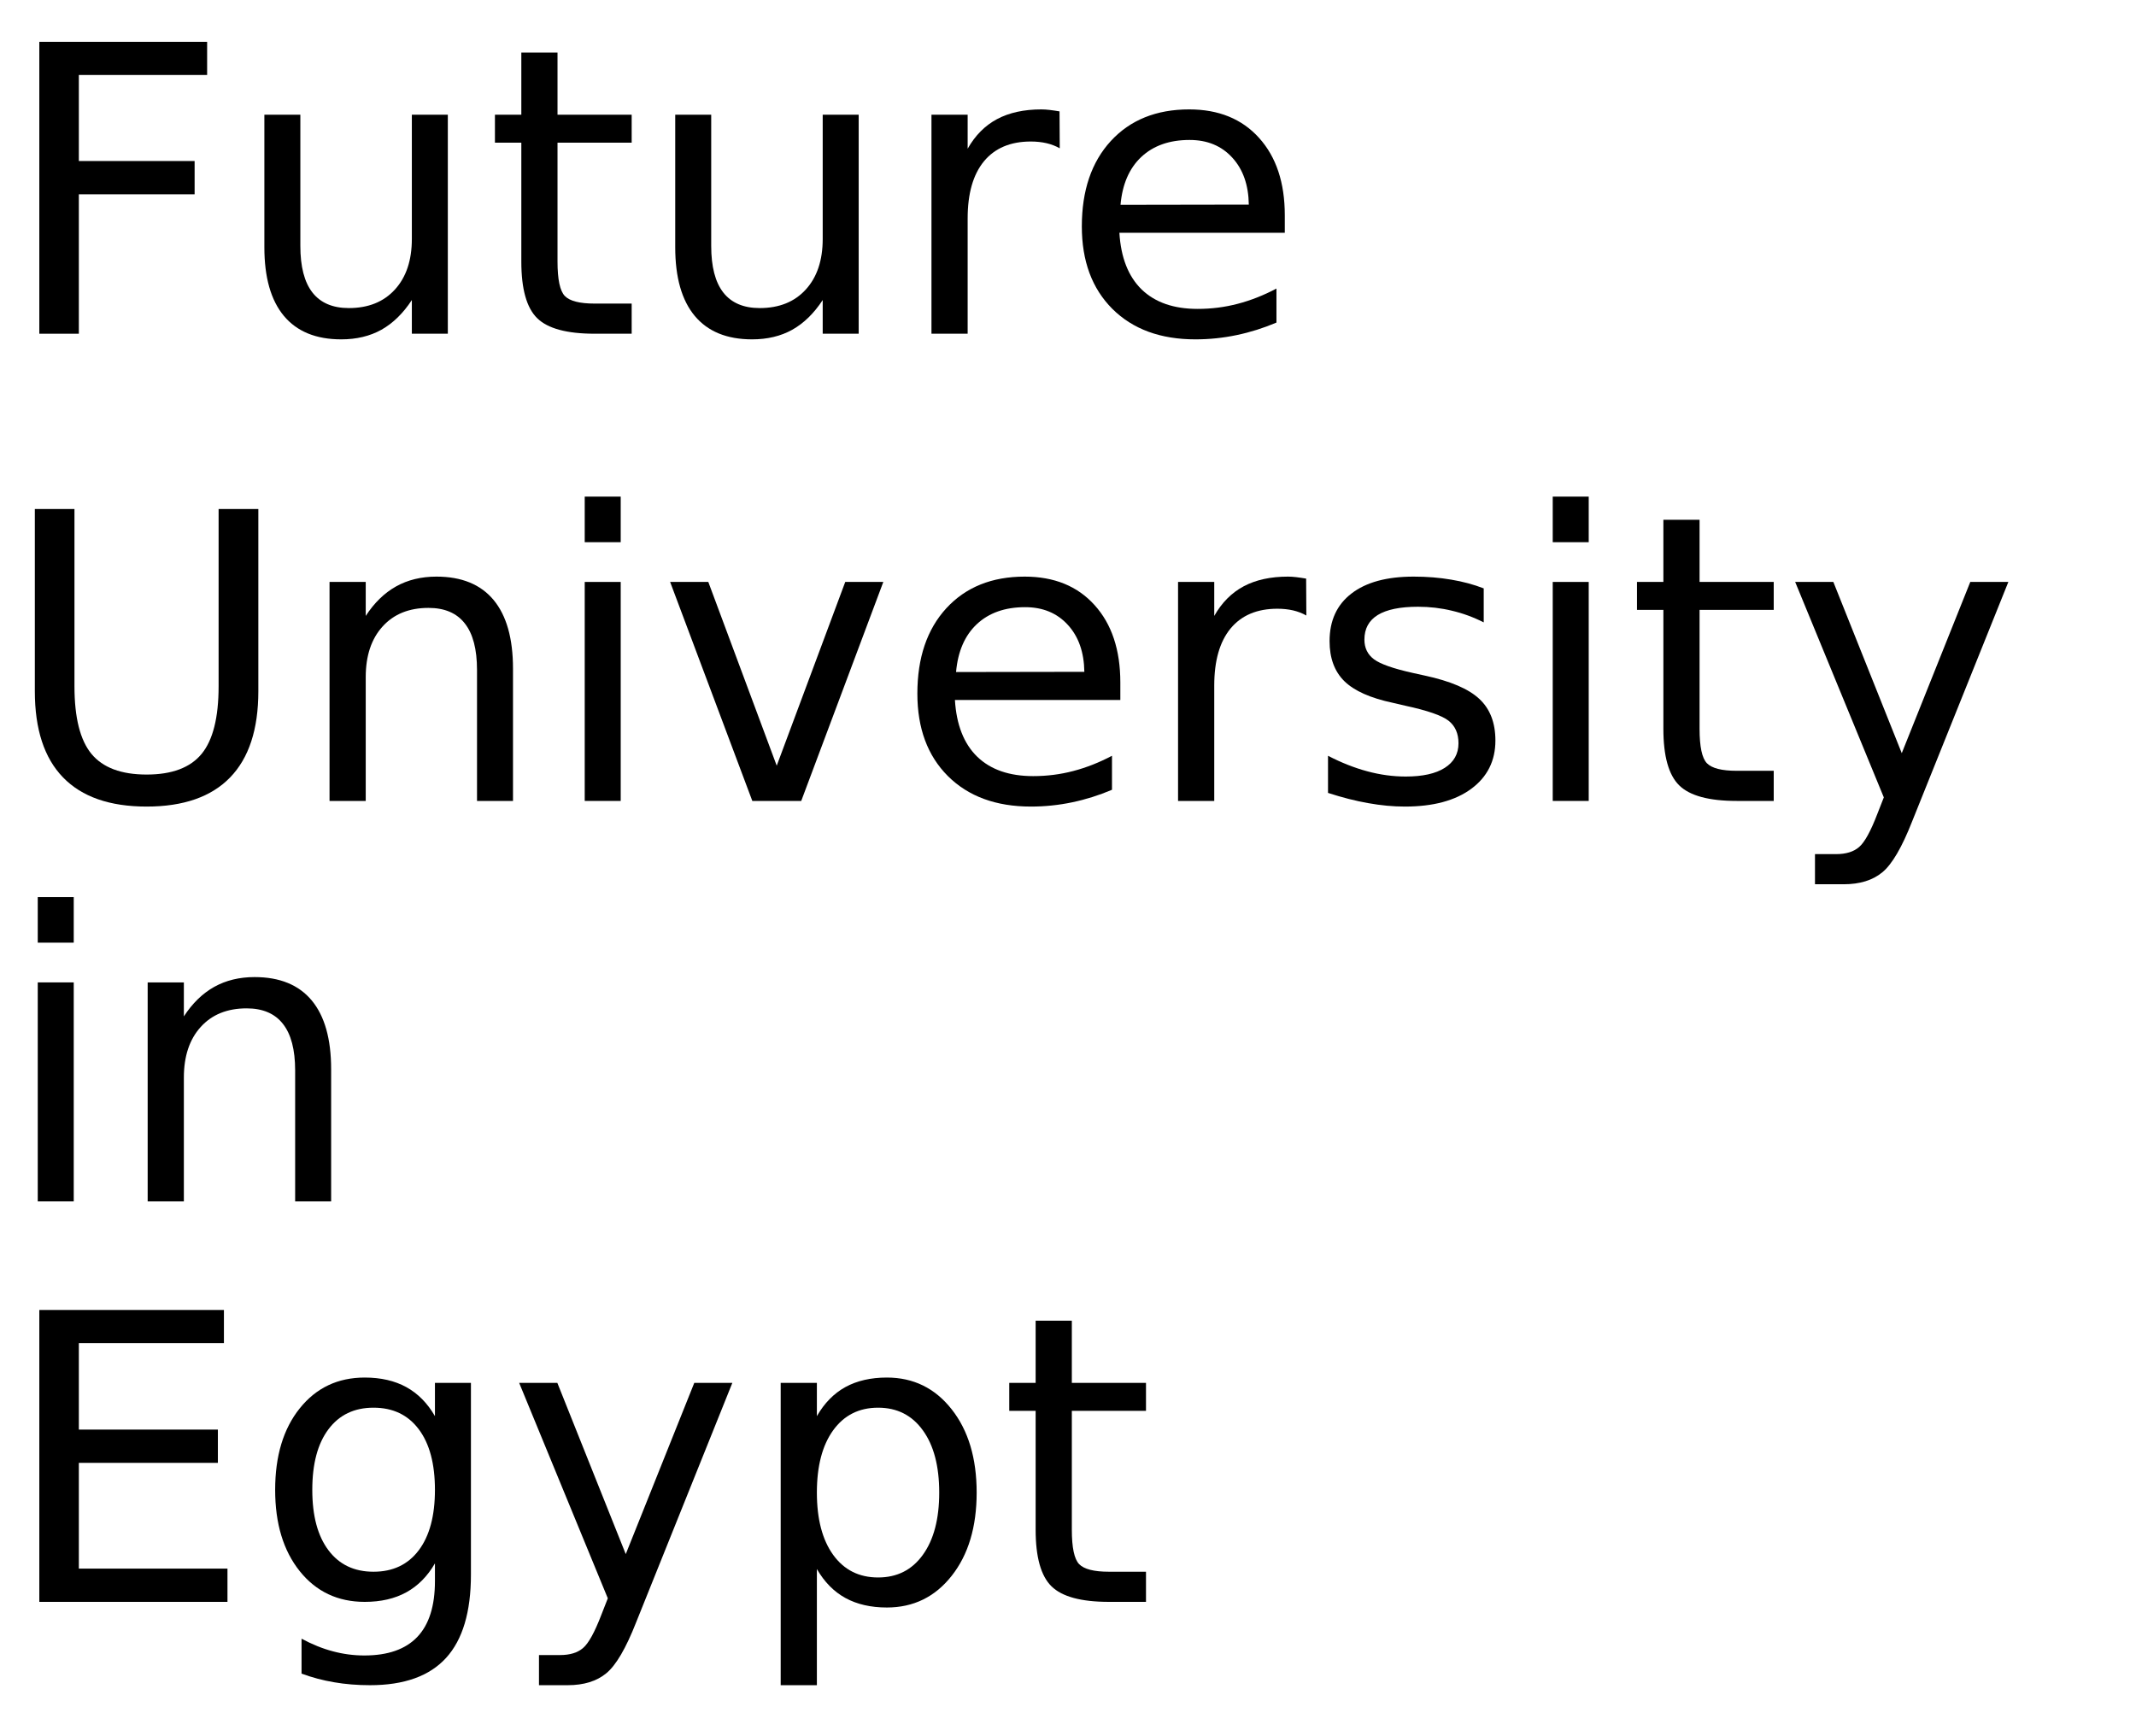
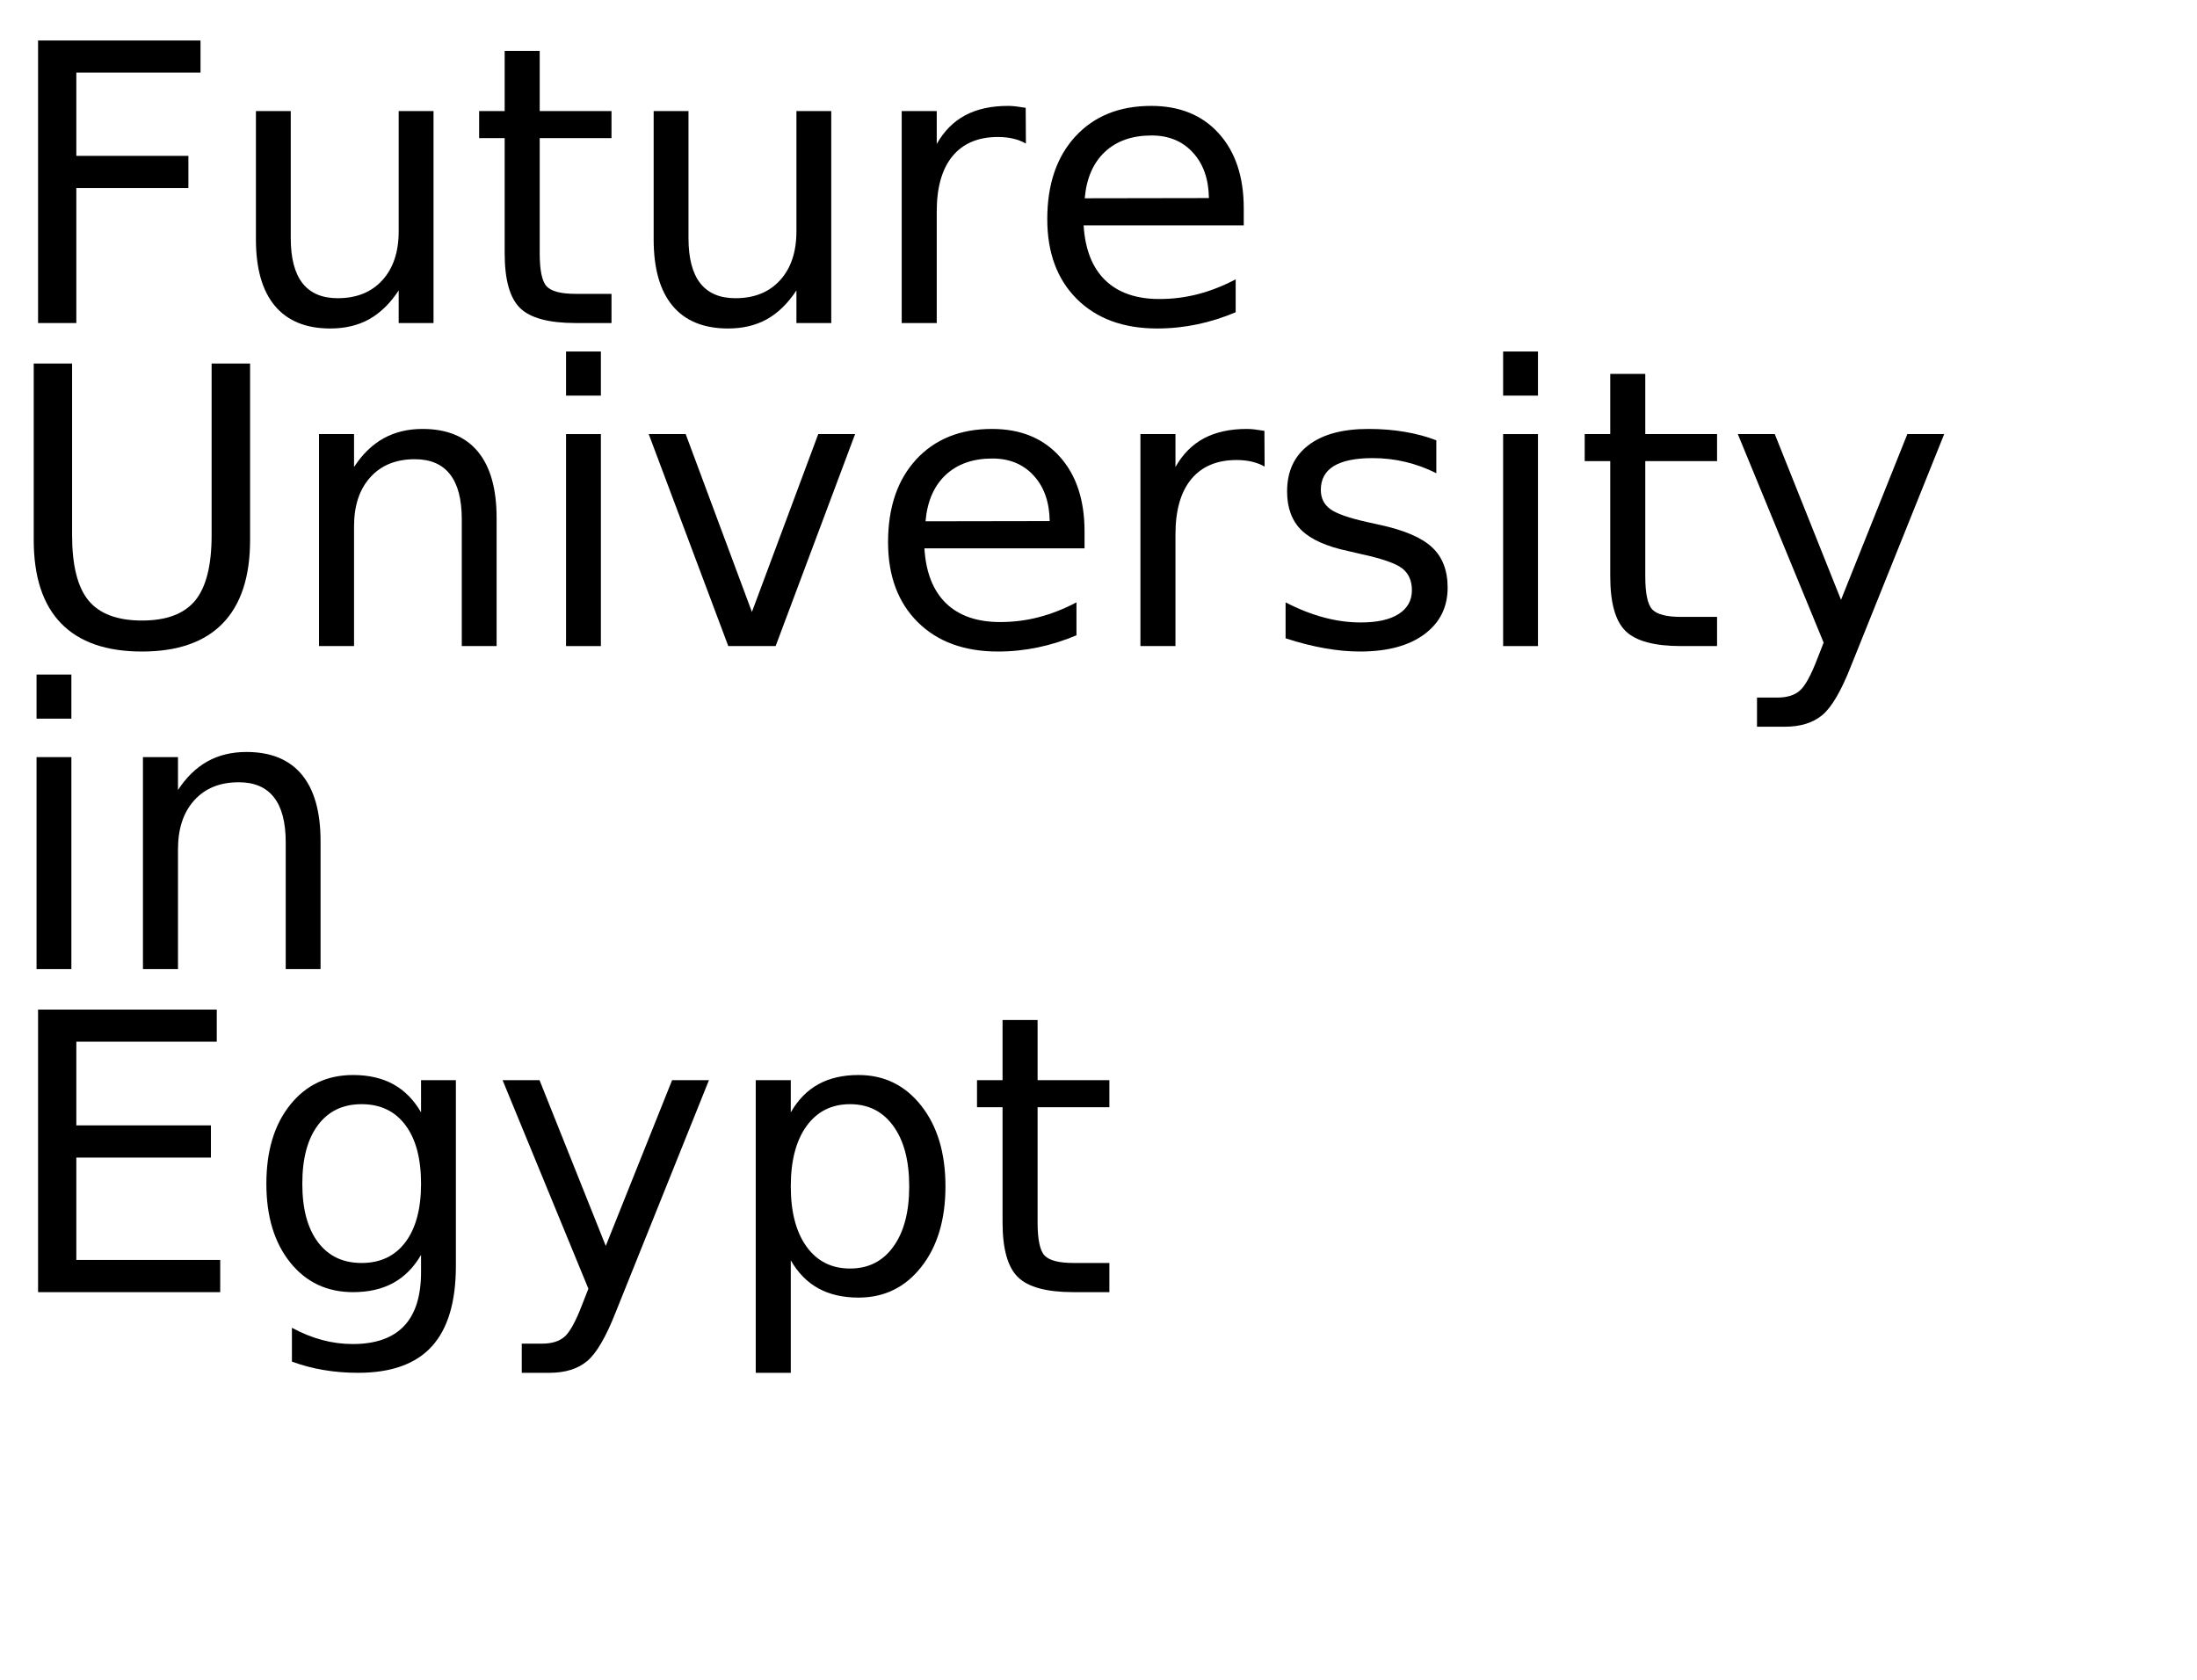
- <svg xmlns="http://www.w3.org/2000/svg" xmlns:xlink="http://www.w3.org/1999/xlink" width="320" height="260" viewBox="0 0 320 260">
+ <svg xmlns="http://www.w3.org/2000/svg" xmlns:xlink="http://www.w3.org/1999/xlink" width="340" height="260" viewBox="0 0 340 260">
  <defs>
    <g>
      <g id="glyph-0-0">
        <path d="M 5.891 -43.734 L 31.031 -43.734 L 31.031 -38.766 L 11.812 -38.766 L 11.812 -25.875 L 29.156 -25.875 L 29.156 -20.891 L 11.812 -20.891 L 11.812 0 L 5.891 0 Z M 5.891 -43.734 " />
      </g>
      <g id="glyph-0-1">
        <path d="M 5.094 -12.953 L 5.094 -32.812 L 10.484 -32.812 L 10.484 -13.156 C 10.484 -10.051 11.086 -7.723 12.297 -6.172 C 13.516 -4.617 15.332 -3.844 17.75 -3.844 C 20.664 -3.844 22.969 -4.77 24.656 -6.625 C 26.344 -8.477 27.188 -11.004 27.188 -14.203 L 27.188 -32.812 L 32.578 -32.812 L 32.578 0 L 27.188 0 L 27.188 -5.047 C 25.875 -3.047 24.352 -1.562 22.625 -0.594 C 20.906 0.363 18.898 0.844 16.609 0.844 C 12.836 0.844 9.973 -0.328 8.016 -2.672 C 6.066 -5.016 5.094 -8.441 5.094 -12.953 Z M 18.656 -33.609 Z M 18.656 -33.609 " />
      </g>
      <g id="glyph-0-2">
        <path d="M 10.984 -42.125 L 10.984 -32.812 L 22.094 -32.812 L 22.094 -28.625 L 10.984 -28.625 L 10.984 -10.812 C 10.984 -8.133 11.348 -6.414 12.078 -5.656 C 12.816 -4.895 14.305 -4.516 16.547 -4.516 L 22.094 -4.516 L 22.094 0 L 16.547 0 C 12.391 0 9.52 -0.773 7.938 -2.328 C 6.352 -3.879 5.562 -6.707 5.562 -10.812 L 5.562 -28.625 L 1.609 -28.625 L 1.609 -32.812 L 5.562 -32.812 L 5.562 -42.125 Z M 10.984 -42.125 " />
      </g>
      <g id="glyph-0-3">
        <path d="M 24.672 -27.781 C 24.066 -28.125 23.406 -28.379 22.688 -28.547 C 21.977 -28.711 21.191 -28.797 20.328 -28.797 C 17.285 -28.797 14.945 -27.805 13.312 -25.828 C 11.688 -23.848 10.875 -21 10.875 -17.281 L 10.875 0 L 5.453 0 L 5.453 -32.812 L 10.875 -32.812 L 10.875 -27.719 C 12 -29.707 13.469 -31.188 15.281 -32.156 C 17.102 -33.125 19.316 -33.609 21.922 -33.609 C 22.285 -33.609 22.691 -33.582 23.141 -33.531 C 23.586 -33.477 24.086 -33.406 24.641 -33.312 Z M 24.672 -27.781 " />
      </g>
      <g id="glyph-0-4">
        <path d="M 33.719 -17.75 L 33.719 -15.125 L 8.938 -15.125 C 9.164 -11.406 10.281 -8.57 12.281 -6.625 C 14.289 -4.688 17.082 -3.719 20.656 -3.719 C 22.727 -3.719 24.734 -3.973 26.672 -4.484 C 28.617 -4.992 30.551 -5.754 32.469 -6.766 L 32.469 -1.672 C 30.531 -0.848 28.547 -0.223 26.516 0.203 C 24.484 0.629 22.422 0.844 20.328 0.844 C 15.098 0.844 10.953 -0.676 7.891 -3.719 C 4.836 -6.77 3.312 -10.891 3.312 -16.078 C 3.312 -21.453 4.758 -25.719 7.656 -28.875 C 10.562 -32.031 14.473 -33.609 19.391 -33.609 C 23.805 -33.609 27.297 -32.188 29.859 -29.344 C 32.43 -26.5 33.719 -22.633 33.719 -17.75 Z M 28.328 -19.344 C 28.285 -22.289 27.457 -24.641 25.844 -26.391 C 24.238 -28.148 22.109 -29.031 19.453 -29.031 C 16.441 -29.031 14.031 -28.18 12.219 -26.484 C 10.414 -24.785 9.379 -22.395 9.109 -19.312 Z M 28.328 -19.344 " />
      </g>
      <g id="glyph-0-5">
        <path d="M 5.219 -43.734 L 11.156 -43.734 L 11.156 -17.172 C 11.156 -12.484 12.004 -9.109 13.703 -7.047 C 15.41 -4.984 18.164 -3.953 21.969 -3.953 C 25.758 -3.953 28.504 -4.984 30.203 -7.047 C 31.898 -9.109 32.75 -12.484 32.75 -17.172 L 32.75 -43.734 L 38.703 -43.734 L 38.703 -16.438 C 38.703 -10.727 37.289 -6.422 34.469 -3.516 C 31.645 -0.609 27.477 0.844 21.969 0.844 C 16.445 0.844 12.273 -0.609 9.453 -3.516 C 6.629 -6.422 5.219 -10.727 5.219 -16.438 Z M 5.219 -43.734 " />
      </g>
      <g id="glyph-0-6">
        <path d="M 32.938 -19.812 L 32.938 0 L 27.547 0 L 27.547 -19.625 C 27.547 -22.727 26.938 -25.051 25.719 -26.594 C 24.508 -28.145 22.695 -28.922 20.281 -28.922 C 17.363 -28.922 15.066 -27.988 13.391 -26.125 C 11.711 -24.27 10.875 -21.742 10.875 -18.547 L 10.875 0 L 5.453 0 L 5.453 -32.812 L 10.875 -32.812 L 10.875 -27.719 C 12.156 -29.688 13.672 -31.16 15.422 -32.141 C 17.172 -33.117 19.188 -33.609 21.469 -33.609 C 25.238 -33.609 28.094 -32.441 30.031 -30.109 C 31.969 -27.773 32.938 -24.344 32.938 -19.812 Z M 32.938 -19.812 " />
      </g>
      <g id="glyph-0-7">
        <path d="M 5.656 -32.812 L 11.047 -32.812 L 11.047 0 L 5.656 0 Z M 5.656 -45.594 L 11.047 -45.594 L 11.047 -38.766 L 5.656 -38.766 Z M 5.656 -45.594 " />
      </g>
      <g id="glyph-0-8">
        <path d="M 1.781 -32.812 L 7.5 -32.812 L 17.75 -5.281 L 28.016 -32.812 L 33.719 -32.812 L 21.422 0 L 14.094 0 Z M 1.781 -32.812 " />
      </g>
      <g id="glyph-0-9">
        <path d="M 26.578 -31.844 L 26.578 -26.75 C 25.047 -27.531 23.457 -28.113 21.812 -28.5 C 20.176 -28.895 18.484 -29.094 16.734 -29.094 C 14.055 -29.094 12.047 -28.68 10.703 -27.859 C 9.367 -27.035 8.703 -25.805 8.703 -24.172 C 8.703 -22.922 9.18 -21.938 10.141 -21.219 C 11.098 -20.508 13.02 -19.832 15.906 -19.188 L 17.75 -18.781 C 21.582 -17.957 24.301 -16.797 25.906 -15.297 C 27.52 -13.805 28.328 -11.723 28.328 -9.047 C 28.328 -6.004 27.117 -3.594 24.703 -1.812 C 22.297 -0.039 18.984 0.844 14.766 0.844 C 13.004 0.844 11.172 0.672 9.266 0.328 C 7.367 -0.004 5.363 -0.516 3.25 -1.203 L 3.25 -6.766 C 5.238 -5.734 7.203 -4.957 9.141 -4.438 C 11.078 -3.914 12.992 -3.656 14.891 -3.656 C 17.422 -3.656 19.367 -4.086 20.734 -4.953 C 22.109 -5.828 22.797 -7.055 22.797 -8.641 C 22.797 -10.109 22.301 -11.234 21.312 -12.016 C 20.32 -12.797 18.16 -13.547 14.828 -14.266 L 12.953 -14.703 C 9.609 -15.41 7.191 -16.488 5.703 -17.938 C 4.223 -19.395 3.484 -21.395 3.484 -23.938 C 3.484 -27.02 4.578 -29.398 6.766 -31.078 C 8.953 -32.766 12.055 -33.609 16.078 -33.609 C 18.078 -33.609 19.953 -33.457 21.703 -33.156 C 23.461 -32.863 25.086 -32.426 26.578 -31.844 Z M 26.578 -31.844 " />
      </g>
      <g id="glyph-0-10">
        <path d="M 19.312 3.047 C 17.781 6.953 16.289 9.5 14.844 10.688 C 13.406 11.883 11.473 12.484 9.047 12.484 L 4.75 12.484 L 4.75 7.969 L 7.906 7.969 C 9.395 7.969 10.547 7.613 11.359 6.906 C 12.18 6.207 13.094 4.551 14.094 1.938 L 15.062 -0.531 L 1.781 -32.812 L 7.5 -32.812 L 17.75 -7.156 L 28.016 -32.812 L 33.719 -32.812 Z M 19.312 3.047 " />
      </g>
      <g id="glyph-0-11">
        <path d="M 5.891 -43.734 L 33.547 -43.734 L 33.547 -38.766 L 11.812 -38.766 L 11.812 -25.812 L 32.641 -25.812 L 32.641 -20.828 L 11.812 -20.828 L 11.812 -4.984 L 34.078 -4.984 L 34.078 0 L 5.891 0 Z M 5.891 -43.734 " />
      </g>
      <g id="glyph-0-12">
        <path d="M 27.25 -16.781 C 27.25 -20.688 26.441 -23.711 24.828 -25.859 C 23.211 -28.016 20.953 -29.094 18.047 -29.094 C 15.16 -29.094 12.91 -28.016 11.297 -25.859 C 9.68 -23.711 8.875 -20.688 8.875 -16.781 C 8.875 -12.895 9.68 -9.879 11.297 -7.734 C 12.91 -5.586 15.16 -4.516 18.047 -4.516 C 20.953 -4.516 23.211 -5.586 24.828 -7.734 C 26.441 -9.879 27.25 -12.895 27.25 -16.781 Z M 32.641 -4.078 C 32.641 1.516 31.398 5.672 28.922 8.391 C 26.441 11.117 22.641 12.484 17.516 12.484 C 15.617 12.484 13.832 12.336 12.156 12.047 C 10.477 11.766 8.848 11.332 7.266 10.75 L 7.266 5.516 C 8.848 6.367 10.41 7 11.953 7.406 C 13.492 7.82 15.066 8.031 16.672 8.031 C 20.203 8.031 22.848 7.102 24.609 5.25 C 26.367 3.406 27.25 0.617 27.25 -3.109 L 27.25 -5.766 C 26.133 -3.836 24.707 -2.395 22.969 -1.438 C 21.227 -0.477 19.148 0 16.734 0 C 12.703 0 9.457 -1.531 7 -4.594 C 4.539 -7.664 3.312 -11.727 3.312 -16.781 C 3.312 -21.863 4.539 -25.938 7 -29 C 9.457 -32.07 12.703 -33.609 16.734 -33.609 C 19.148 -33.609 21.227 -33.129 22.969 -32.172 C 24.707 -31.211 26.133 -29.766 27.25 -27.828 L 27.25 -32.812 L 32.641 -32.812 Z M 32.641 -4.078 " />
      </g>
      <g id="glyph-0-13">
        <path d="M 10.875 -4.922 L 10.875 12.484 L 5.453 12.484 L 5.453 -32.812 L 10.875 -32.812 L 10.875 -27.828 C 12 -29.785 13.426 -31.238 15.156 -32.188 C 16.883 -33.133 18.953 -33.609 21.359 -33.609 C 25.336 -33.609 28.57 -32.023 31.062 -28.859 C 33.562 -25.691 34.812 -21.531 34.812 -16.375 C 34.812 -11.219 33.562 -7.055 31.062 -3.891 C 28.57 -0.734 25.336 0.844 21.359 0.844 C 18.953 0.844 16.883 0.367 15.156 -0.578 C 13.426 -1.523 12 -2.973 10.875 -4.922 Z M 29.203 -16.375 C 29.203 -20.344 28.383 -23.453 26.75 -25.703 C 25.125 -27.961 22.891 -29.094 20.047 -29.094 C 17.191 -29.094 14.945 -27.961 13.312 -25.703 C 11.688 -23.453 10.875 -20.344 10.875 -16.375 C 10.875 -12.414 11.688 -9.305 13.312 -7.047 C 14.945 -4.785 17.191 -3.656 20.047 -3.656 C 22.891 -3.656 25.125 -4.785 26.75 -7.047 C 28.383 -9.305 29.203 -12.414 29.203 -16.375 Z M 29.203 -16.375 " />
      </g>
    </g>
  </defs>
  <g fill="rgb(0%, 0%, 0%)" fill-opacity="1">
    <use xlink:href="#glyph-0-0" x="0" y="50" />
    <use xlink:href="#glyph-0-1" x="34.512" y="50" />
    <use xlink:href="#glyph-0-2" x="72.539" y="50" />
    <use xlink:href="#glyph-0-1" x="96.064" y="50" />
    <use xlink:href="#glyph-0-3" x="134.092" y="50" />
    <use xlink:href="#glyph-0-4" x="158.76" y="50" />
  </g>
  <g fill="rgb(0%, 0%, 0%)" fill-opacity="1">
-     <use xlink:href="#glyph-0-5" x="0" y="120" />
-     <use xlink:href="#glyph-0-6" x="43.916" y="120" />
-     <use xlink:href="#glyph-0-7" x="81.943" y="120" />
-     <use xlink:href="#glyph-0-8" x="98.613" y="120" />
-     <use xlink:href="#glyph-0-4" x="134.121" y="120" />
-     <use xlink:href="#glyph-0-3" x="171.035" y="120" />
-     <use xlink:href="#glyph-0-9" x="195.703" y="120" />
-     <use xlink:href="#glyph-0-7" x="226.963" y="120" />
-     <use xlink:href="#glyph-0-2" x="243.633" y="120" />
-     <use xlink:href="#glyph-0-10" x="267.158" y="120" />
+     <use xlink:href="#glyph-0-5" x="0" y="100" />
+     <use xlink:href="#glyph-0-6" x="43.916" y="100" />
+     <use xlink:href="#glyph-0-7" x="81.943" y="100" />
+     <use xlink:href="#glyph-0-8" x="98.613" y="100" />
+     <use xlink:href="#glyph-0-4" x="134.121" y="100" />
+     <use xlink:href="#glyph-0-3" x="171.035" y="100" />
+     <use xlink:href="#glyph-0-9" x="195.703" y="100" />
+     <use xlink:href="#glyph-0-7" x="226.963" y="100" />
+     <use xlink:href="#glyph-0-2" x="243.633" y="100" />
+     <use xlink:href="#glyph-0-10" x="267.158" y="100" />
  </g>
  <g fill="rgb(0%, 0%, 0%)" fill-opacity="1">
-     <use xlink:href="#glyph-0-7" x="0" y="180" />
-     <use xlink:href="#glyph-0-6" x="16.67" y="180" />
+     <use xlink:href="#glyph-0-7" x="0" y="150" />
+     <use xlink:href="#glyph-0-6" x="16.67" y="150" />
  </g>
  <g fill="rgb(0%, 0%, 0%)" fill-opacity="1">
-     <use xlink:href="#glyph-0-11" x="0" y="240" />
-     <use xlink:href="#glyph-0-12" x="37.91" y="240" />
-     <use xlink:href="#glyph-0-10" x="75.996" y="240" />
-     <use xlink:href="#glyph-0-13" x="111.504" y="240" />
-     <use xlink:href="#glyph-0-2" x="149.59" y="240" />
+     <use xlink:href="#glyph-0-11" x="0" y="200" />
+     <use xlink:href="#glyph-0-12" x="37.91" y="200" />
+     <use xlink:href="#glyph-0-10" x="75.996" y="200" />
+     <use xlink:href="#glyph-0-13" x="111.504" y="200" />
+     <use xlink:href="#glyph-0-2" x="149.59" y="200" />
  </g>
</svg>
